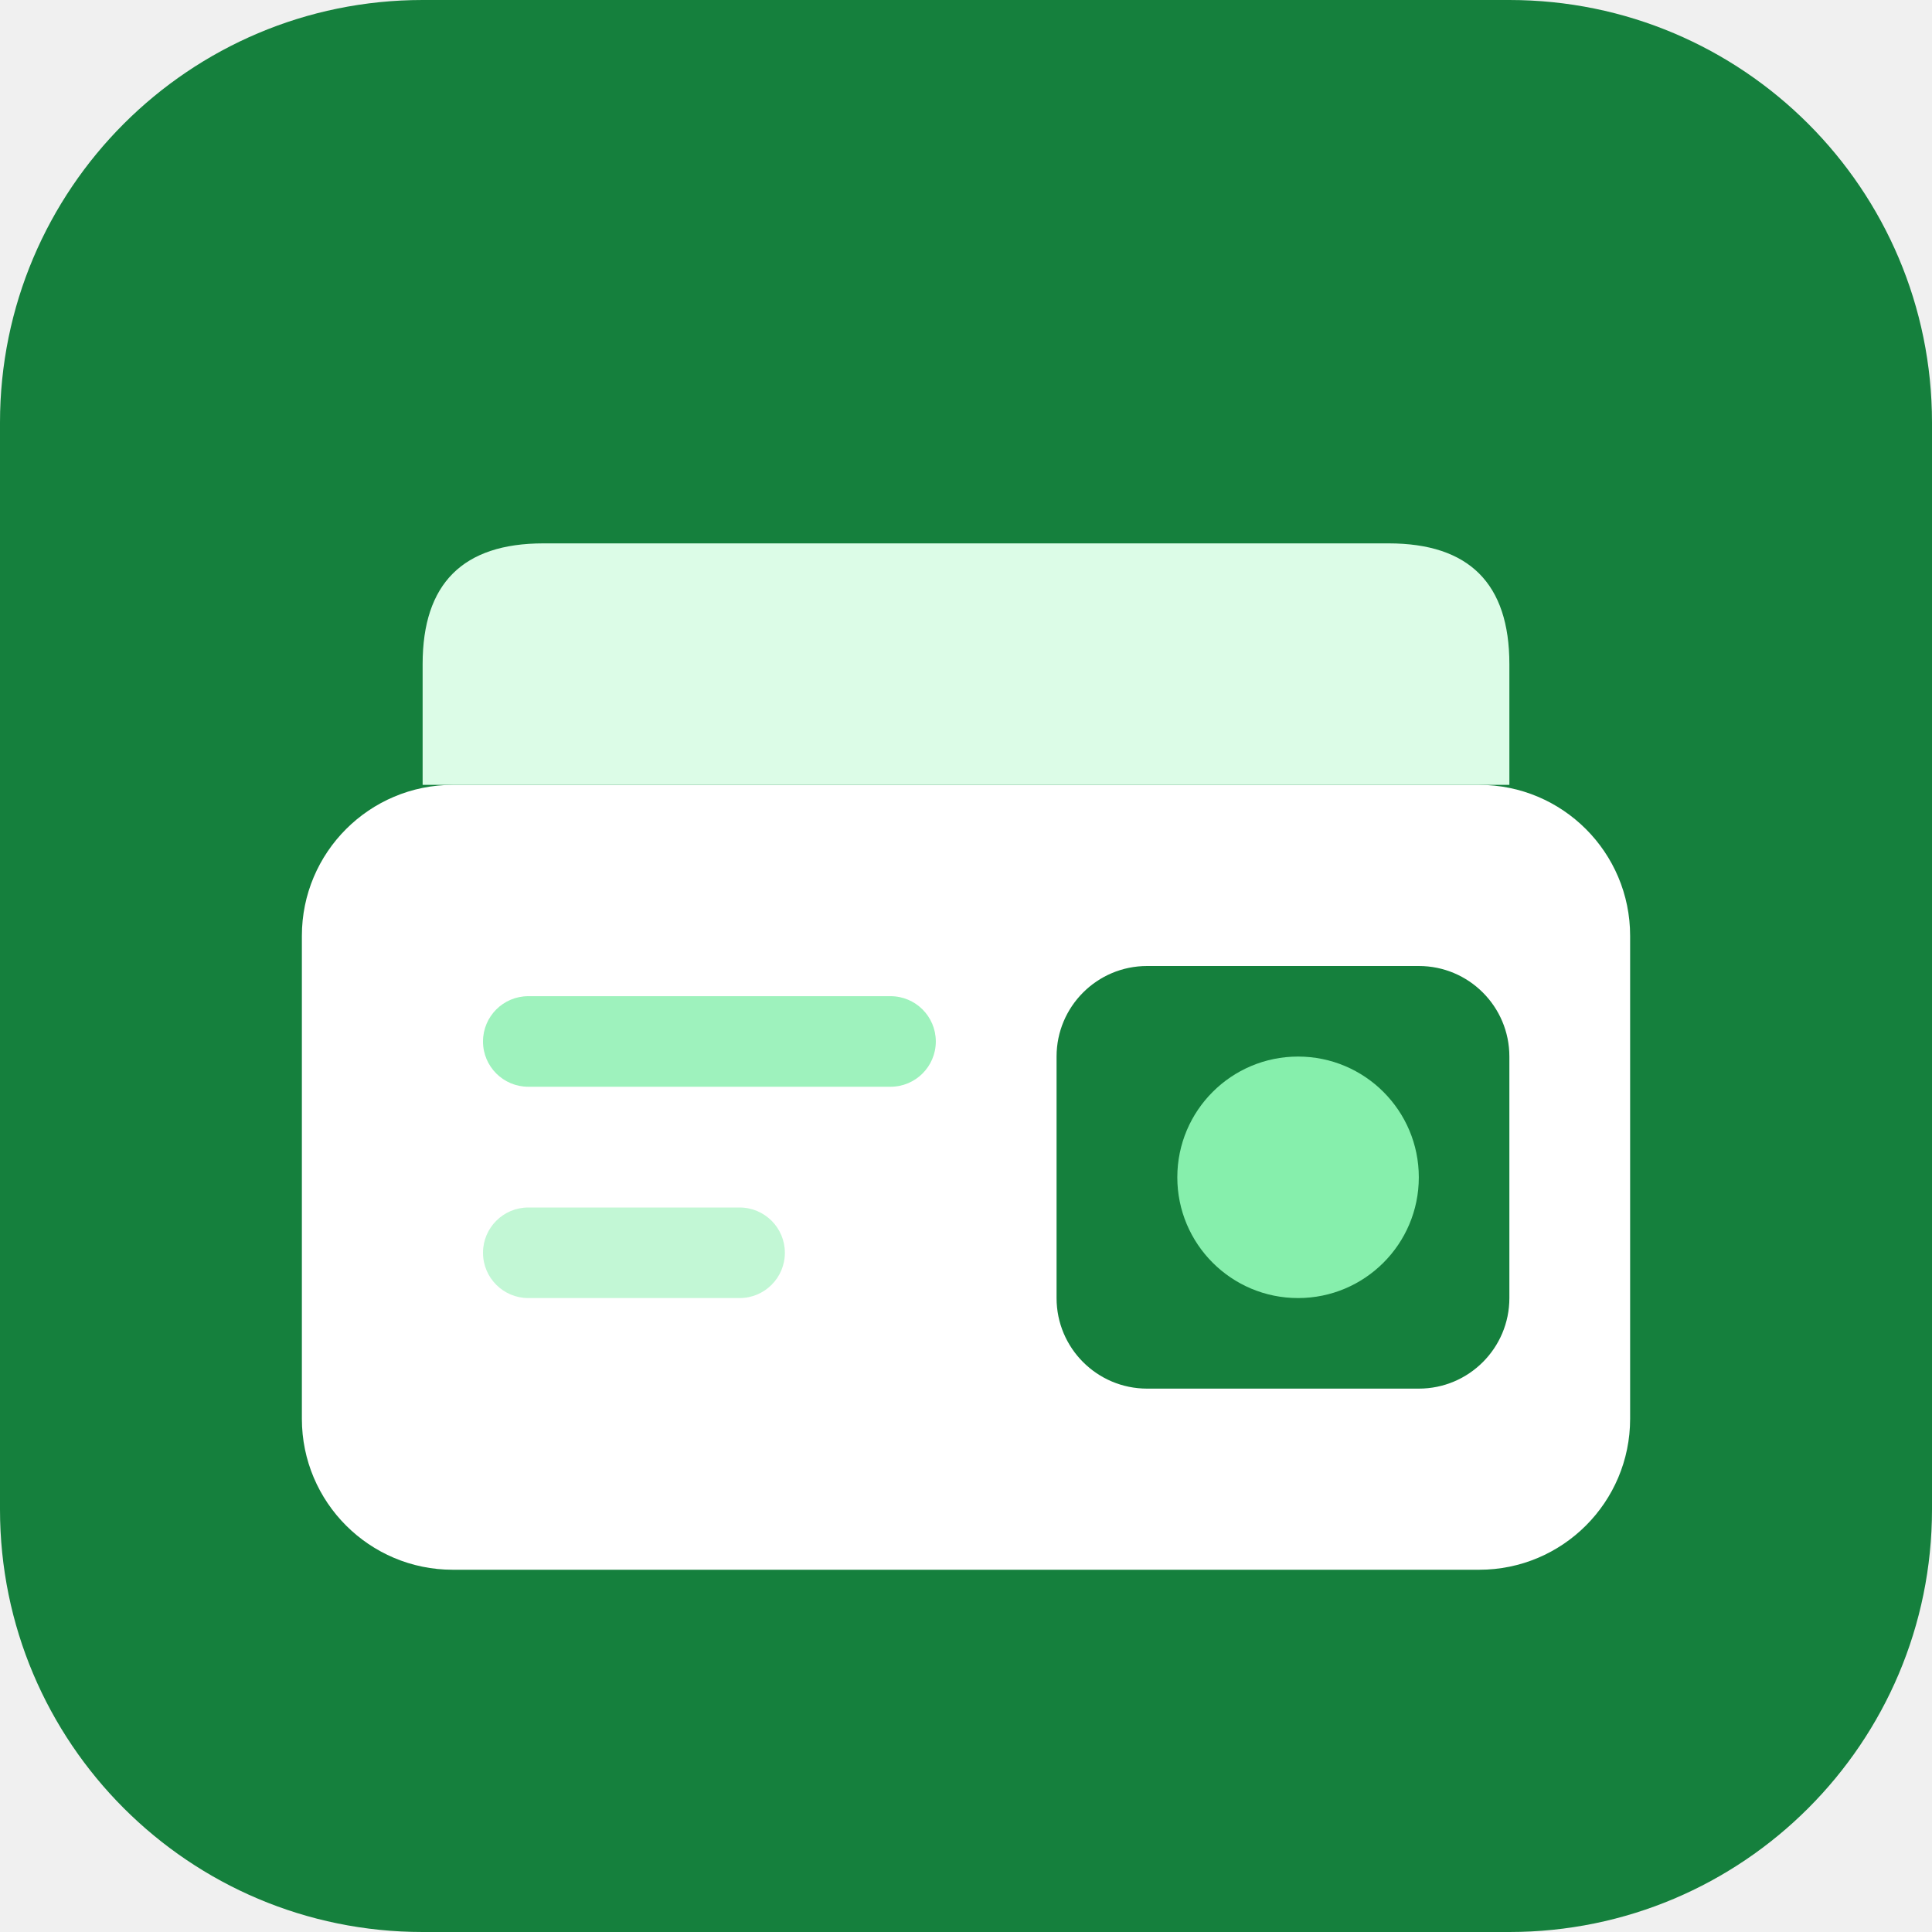
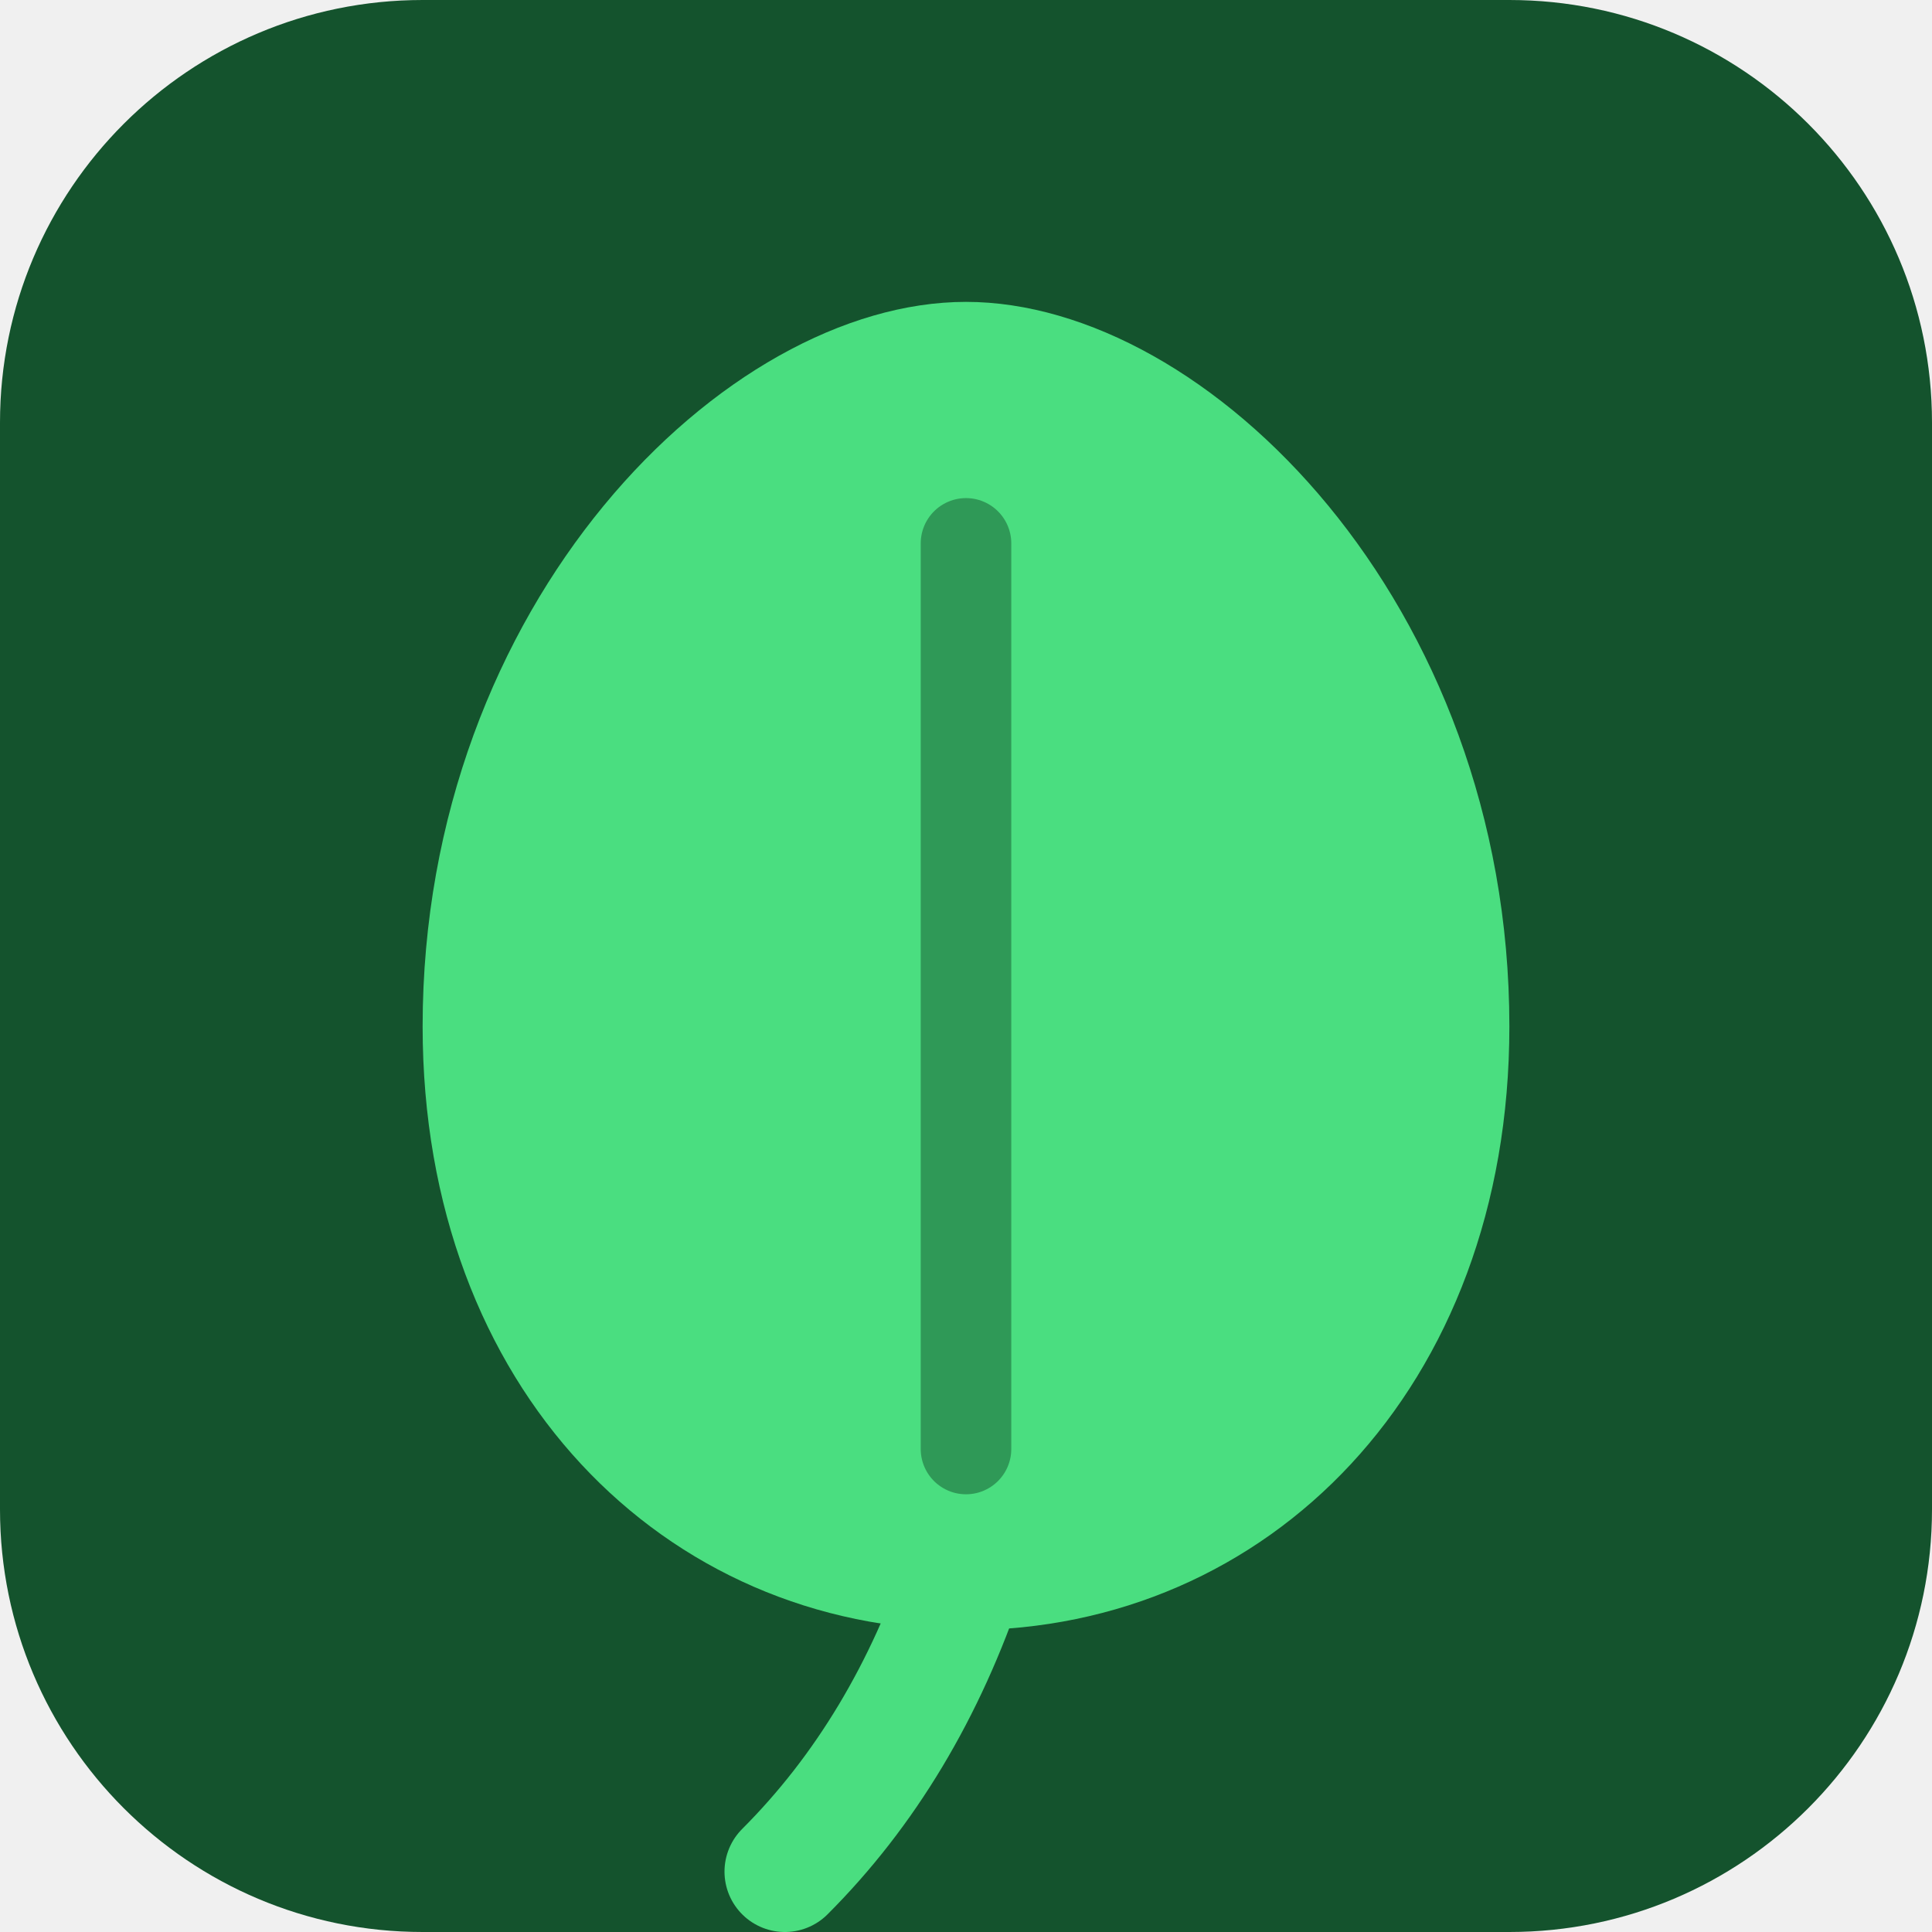
<svg xmlns="http://www.w3.org/2000/svg" viewBox="0 0 32 32">
-   <rect width="32" height="32" rx="7" fill="#15803d" />
-   <rect x="5" y="13" width="22" height="13" rx="2.5" fill="white" />
-   <path d="M7 13 L25 13 L25 11 Q25 9 23 9 L9 9 Q7 9 7 11 Z" fill="#dcfce7" />
-   <rect x="17.5" y="16" width="7.5" height="7" rx="1.5" fill="#15803d" />
-   <circle cx="21.5" cy="19.5" r="2" fill="#86efac" />
-   <rect x="8" y="16.5" width="7.5" height="1.5" rx="0.75" fill="#86efac" opacity="0.8" />
-   <rect x="8" y="20" width="5" height="1.5" rx="0.75" fill="#86efac" opacity="0.5" />
+   <rect width="32" height="32" rx="7" fill="#14532d" />
+   <path d="M16 5C12 5 7 10 7 17C7 23 11 27 16 27C21 27 25 23 25 17C25 10 20 5 16 5Z" fill="#4ade80" />
+   <path d="M16 26Q15 29 13 31" stroke="#4ade80" stroke-width="2" stroke-linecap="round" fill="none" />
+   <path d="M16 9L16 24" stroke="#14532d" stroke-width="1.5" stroke-linecap="round" opacity="0.5" />
</svg>
